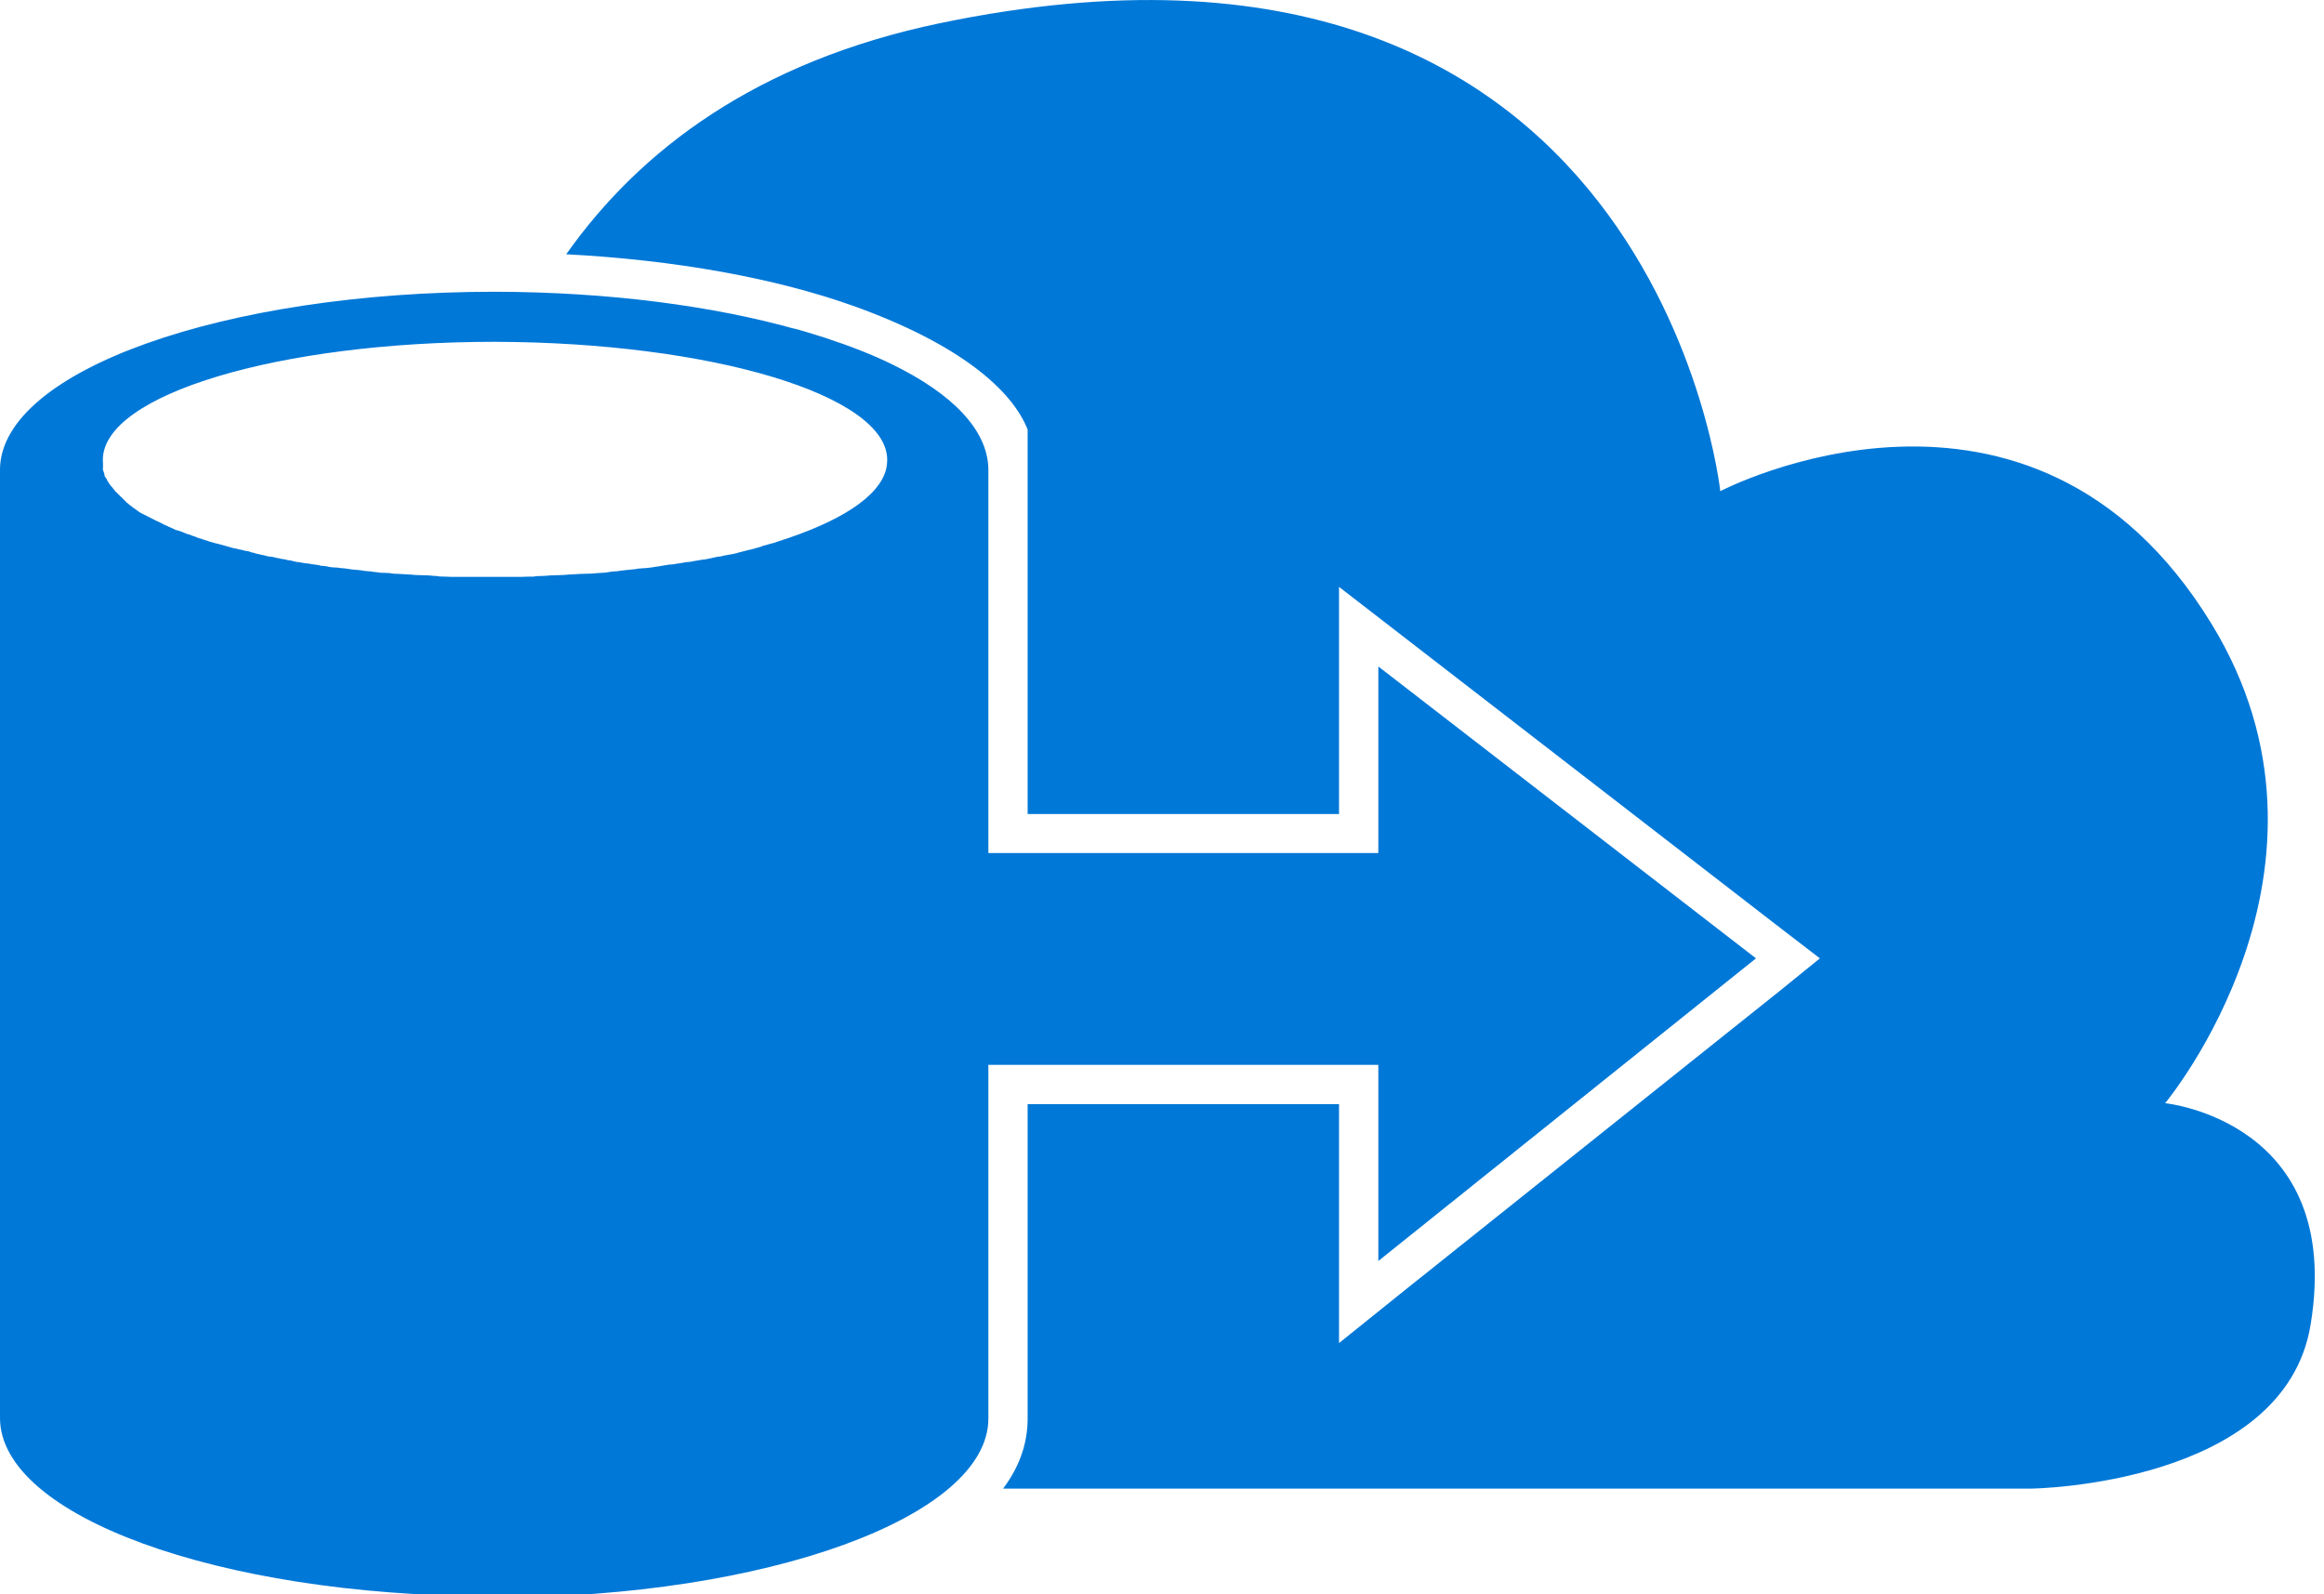
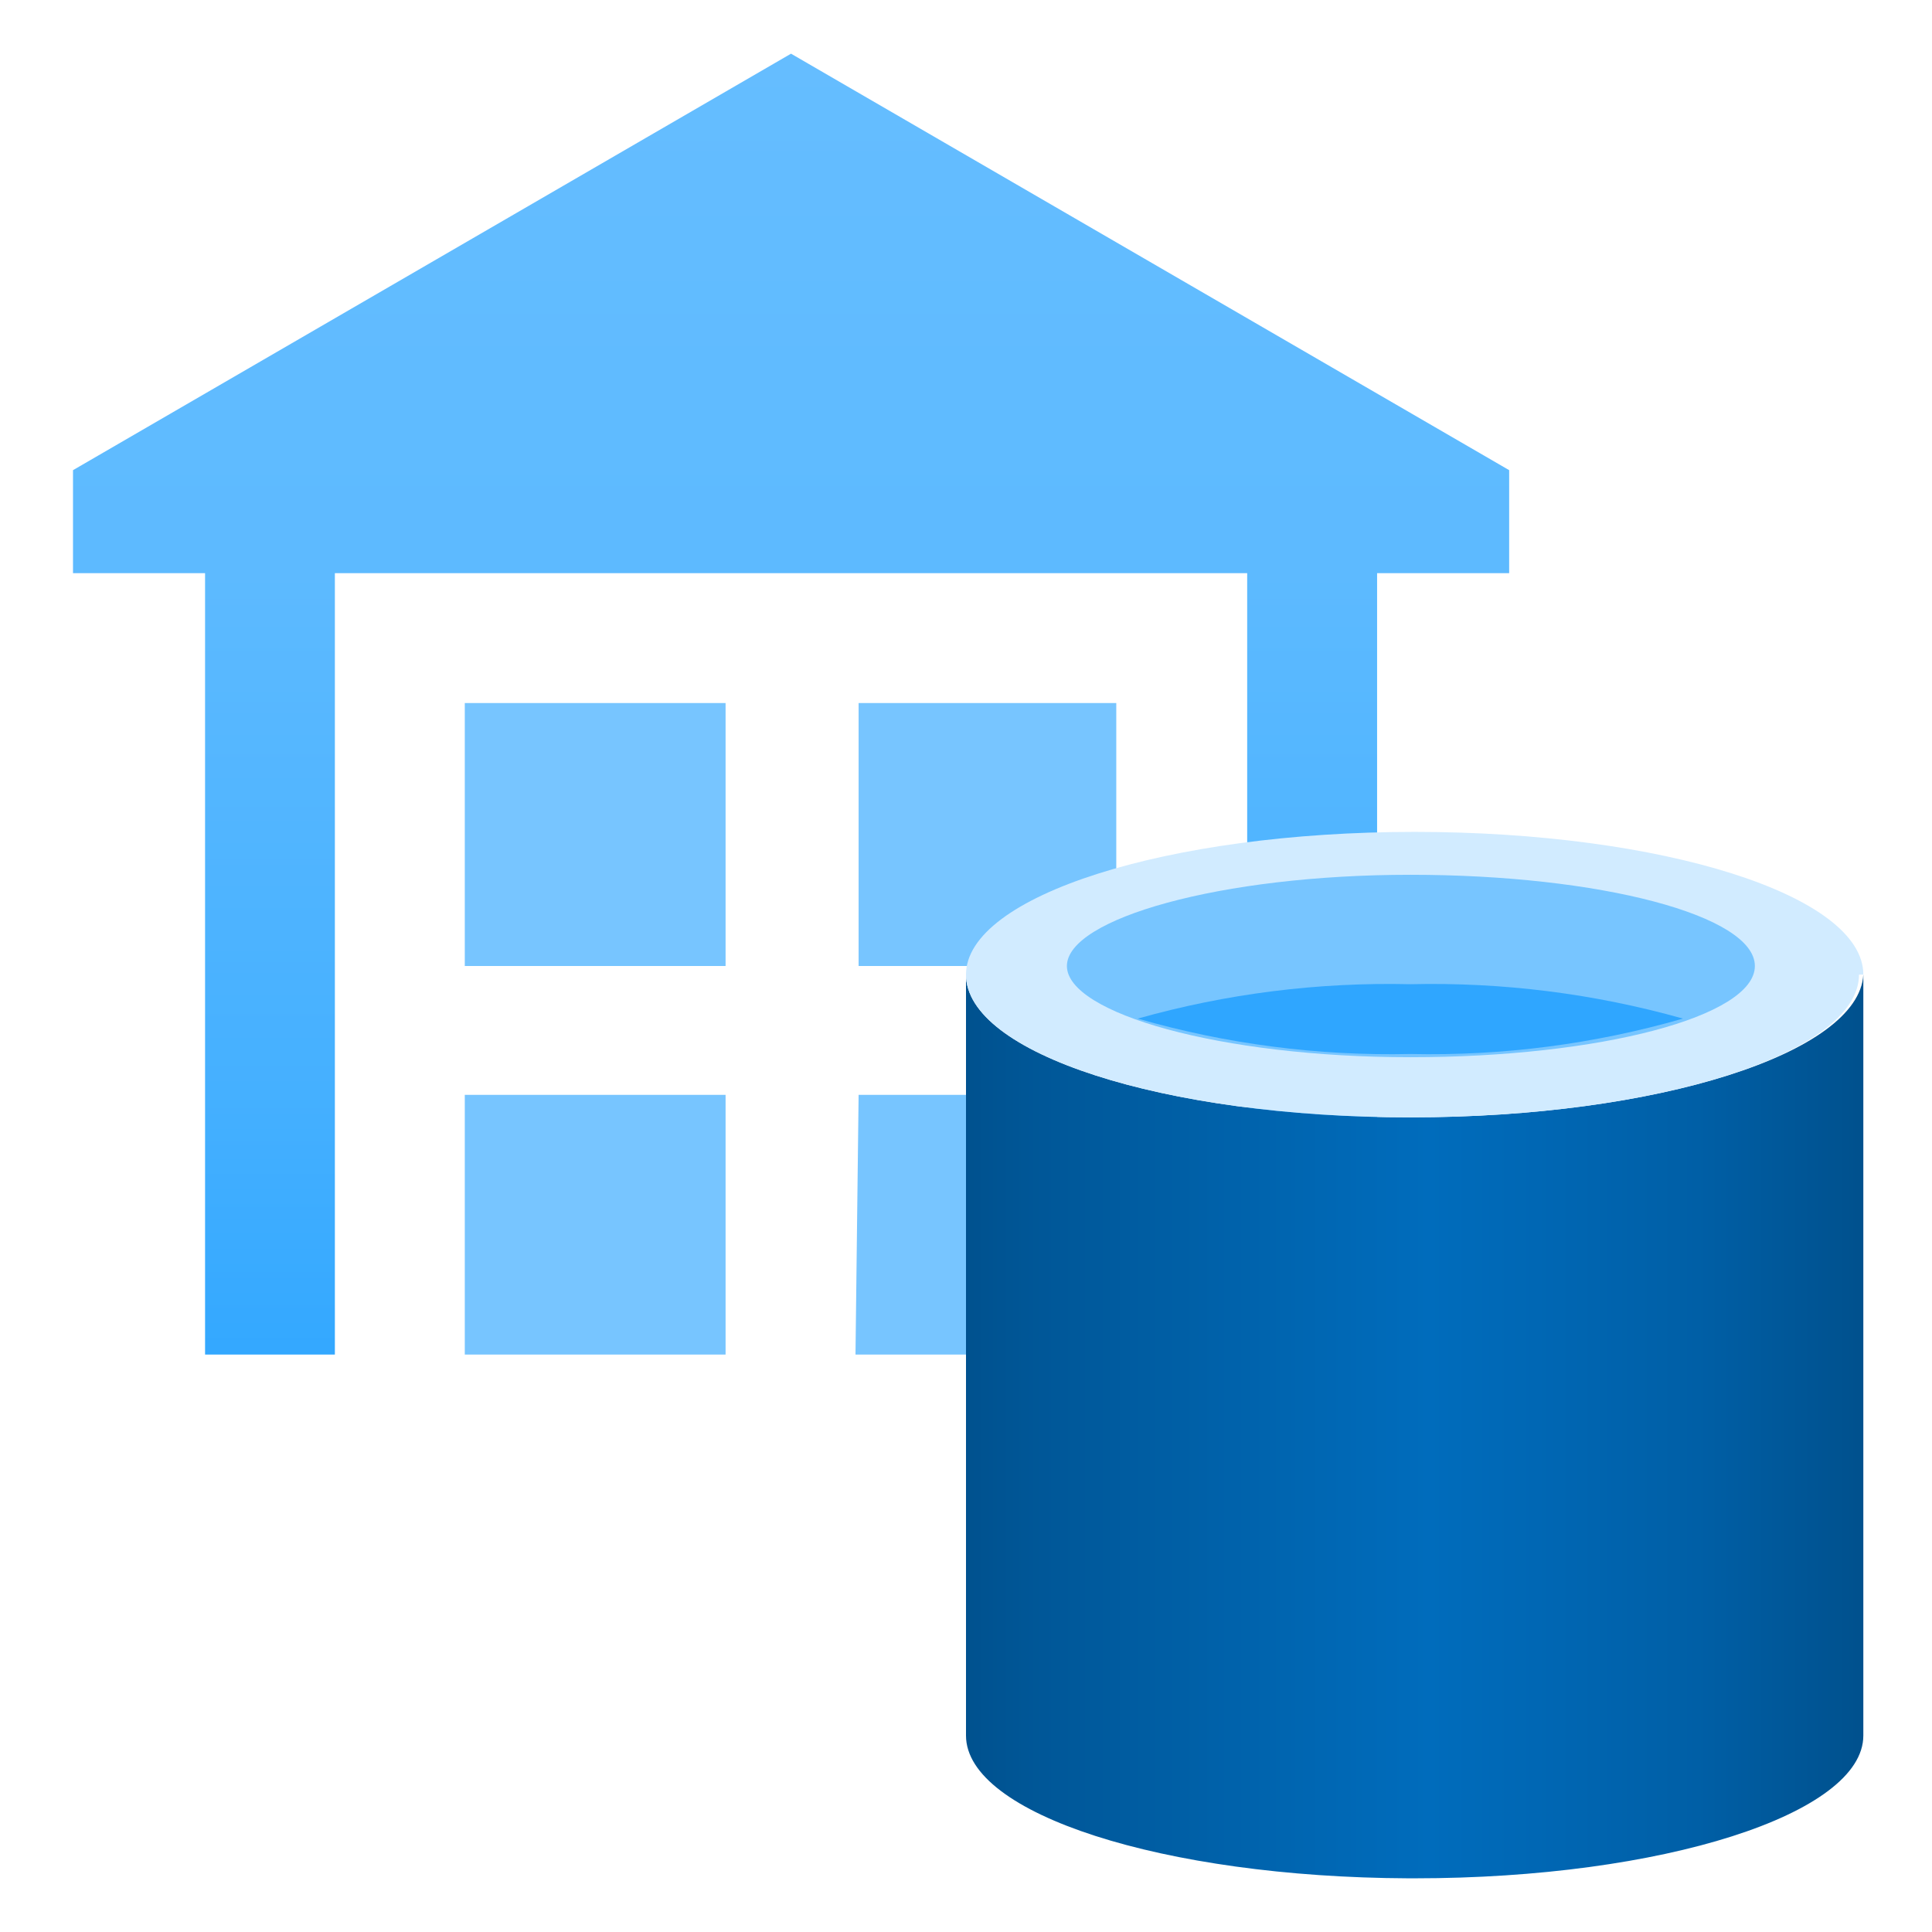
- <svg xmlns="http://www.w3.org/2000/svg" width="70pt" height="48pt" viewBox="0 0 70 48" version="1.1">
+ <svg xmlns="http://www.w3.org/2000/svg" width="70pt" height="70pt" viewBox="0 0 70 70" version="1.1">
+   <defs>
+     <linearGradient id="linear0" gradientUnits="userSpaceOnUse" x1="7.37" y1="0.5" x2="7.37" y2="13.23" gradientTransform="matrix(3.888889,0,0,3.888889,0,0)">
+       <stop offset="0" style="stop-color:rgb(101,189,255);stop-opacity:1;" />
+       <stop offset="0.38" style="stop-color:rgb(93,186,255);stop-opacity:1;" />
+       <stop offset="0.76" style="stop-color:rgb(69,176,255);stop-opacity:1;" />
+       <stop offset="1" style="stop-color:rgb(47,166,255);stop-opacity:1;" />
+     </linearGradient>
+     <linearGradient id="linear1" gradientUnits="userSpaceOnUse" x1="8.96" y1="13.29" x2="17.32" y2="13.29" gradientTransform="matrix(3.888889,0,0,3.888889,0,0)">
+       <stop offset="0" style="stop-color:rgb(0,81,142);stop-opacity:1;" />
+       <stop offset="0.07" style="stop-color:rgb(0,86,150);stop-opacity:1;" />
+       <stop offset="0.36" style="stop-color:rgb(0,101,176);stop-opacity:1;" />
+       <stop offset="0.52" style="stop-color:rgb(0,108,188);stop-opacity:1;" />
+       <stop offset="0.64" style="stop-color:rgb(0,103,180);stop-opacity:1;" />
+       <stop offset="0.82" style="stop-color:rgb(0,95,166);stop-opacity:1;" />
+       <stop offset="1" style="stop-color:rgb(0,81,142);stop-opacity:1;" />
+     </linearGradient>
+   </defs>
  <g id="surface1">
-     <path style=" stroke:none;fill-rule:evenodd;fill:rgb(0%,47.059%,84.314%);fill-opacity:1;" d="M 65.215 33.234 C 65.215 33.234 71.121 26.152 66.609 18.789 C 61.168 9.898 51.816 14.797 51.816 14.797 C 51.816 14.797 49.84 -3.785 28.309 0.699 C 22.785 1.852 19.27 4.523 17.055 7.66 C 20.324 7.832 23.359 8.371 25.777 9.242 C 28.91 10.379 30.48 11.742 30.953 12.941 L 30.953 24.523 L 40.332 24.523 L 40.332 17.68 L 42.246 19.16 L 53.621 27.953 L 54.816 28.871 L 53.641 29.824 L 42.266 38.906 L 40.332 40.461 L 40.332 33.262 L 30.953 33.262 L 30.953 42.734 C 30.953 43.359 30.781 44.09 30.215 44.844 L 61.215 44.844 C 61.215 44.844 68.816 44.734 69.598 39.898 C 70.602 33.77 65.215 33.234 65.215 33.234 Z M 24.863 10.18 C 24.637 10.105 24.398 10.035 24.152 9.961 C 24.043 9.934 23.945 9.898 23.844 9.871 L 24.008 9.926 C 21.492 9.215 18.34 8.797 14.91 8.789 C 6.754 8.789 0.062 11.16 0 14.117 L 0 42.715 C 0 45.66 6.543 48.062 14.73 48.09 L 14.73 48.125 L 14.766 48.125 C 14.793 48.125 14.883 48.09 14.883 48.09 L 14.883 48.125 L 14.91 48.125 C 23.113 48.125 29.77 45.688 29.77 42.734 L 29.77 32.078 L 41.516 32.078 L 41.516 37.988 L 52.891 28.871 L 41.516 20.078 L 41.516 25.699 L 29.77 25.699 L 29.77 14.117 C 29.742 12.941 28.676 11.859 26.879 10.98 C 26.285 10.688 25.613 10.426 24.863 10.18 Z M 3.098 13.852 C 3.098 11.887 8.395 10.297 14.91 10.297 C 21.43 10.316 26.723 11.906 26.723 13.852 C 26.723 13.934 26.715 14.023 26.695 14.117 C 26.488 14.98 25.266 15.734 23.398 16.324 C 23.379 16.324 23.359 16.344 23.352 16.344 C 23.242 16.371 23.141 16.398 23.023 16.434 C 22.996 16.441 22.961 16.441 22.949 16.461 L 22.633 16.551 C 22.594 16.562 22.559 16.562 22.512 16.578 C 22.414 16.605 22.32 16.625 22.223 16.652 C 22.176 16.672 22.129 16.672 22.086 16.688 C 21.992 16.699 21.895 16.727 21.785 16.742 C 21.73 16.762 21.684 16.77 21.621 16.77 C 21.539 16.789 21.43 16.816 21.336 16.832 C 21.281 16.844 21.219 16.859 21.164 16.859 C 21.074 16.879 20.973 16.887 20.883 16.906 C 20.809 16.926 20.746 16.934 20.672 16.934 C 20.582 16.953 20.488 16.969 20.391 16.98 C 20.316 16.996 20.242 17.008 20.16 17.008 L 19.898 17.051 C 19.824 17.07 19.734 17.07 19.66 17.09 C 19.57 17.098 19.477 17.117 19.395 17.117 C 19.305 17.125 19.23 17.125 19.141 17.145 C 19.051 17.16 18.957 17.16 18.867 17.172 C 18.785 17.188 18.695 17.188 18.602 17.207 C 18.512 17.215 18.422 17.215 18.34 17.234 C 18.246 17.254 18.137 17.254 18.055 17.262 C 17.965 17.262 17.875 17.281 17.781 17.281 C 17.684 17.281 17.59 17.289 17.492 17.289 C 17.398 17.289 17.309 17.305 17.219 17.305 C 17.117 17.305 17.008 17.324 16.906 17.324 C 16.816 17.324 16.742 17.332 16.652 17.332 C 16.535 17.332 16.434 17.352 16.316 17.352 C 16.234 17.352 16.16 17.352 16.07 17.371 C 15.941 17.371 15.824 17.371 15.688 17.379 L 13.719 17.379 C 13.617 17.379 13.527 17.379 13.426 17.371 C 13.336 17.371 13.234 17.371 13.145 17.352 C 13.035 17.352 12.953 17.332 12.844 17.332 C 12.75 17.332 12.66 17.324 12.578 17.324 C 12.469 17.324 12.379 17.305 12.277 17.305 C 12.188 17.305 12.094 17.289 12.012 17.289 C 11.902 17.289 11.812 17.281 11.711 17.262 C 11.621 17.262 11.547 17.254 11.457 17.254 C 11.355 17.234 11.266 17.234 11.176 17.215 C 11.082 17.207 11.012 17.207 10.918 17.188 C 10.836 17.172 10.746 17.172 10.656 17.16 L 10.637 17.16 C 10.562 17.145 10.492 17.145 10.398 17.125 C 10.328 17.117 10.234 17.117 10.164 17.098 L 10.109 17.098 C 10.027 17.09 9.953 17.09 9.879 17.07 C 9.809 17.051 9.742 17.051 9.672 17.043 C 9.645 17.043 9.617 17.023 9.59 17.023 C 9.523 17.008 9.453 17.008 9.387 16.996 C 9.332 16.98 9.27 16.98 9.215 16.969 C 9.168 16.969 9.125 16.953 9.098 16.953 C 9.031 16.934 8.977 16.934 8.914 16.926 C 8.867 16.906 8.812 16.906 8.77 16.887 C 8.723 16.879 8.66 16.879 8.613 16.859 C 8.559 16.844 8.512 16.844 8.449 16.832 C 8.414 16.816 8.367 16.816 8.32 16.805 C 8.258 16.789 8.203 16.77 8.141 16.77 C 8.094 16.762 8.047 16.762 8.004 16.742 C 7.965 16.727 7.93 16.727 7.883 16.715 C 7.828 16.699 7.758 16.688 7.691 16.672 C 7.664 16.652 7.621 16.652 7.594 16.645 C 7.547 16.625 7.52 16.625 7.473 16.605 C 7.391 16.598 7.32 16.578 7.266 16.562 C 7.246 16.562 7.219 16.551 7.199 16.551 C 7.156 16.535 7.109 16.523 7.074 16.523 C 6.992 16.508 6.918 16.48 6.844 16.461 C 6.789 16.441 6.746 16.434 6.68 16.414 C 6.609 16.398 6.535 16.371 6.461 16.359 C 6.418 16.344 6.352 16.324 6.309 16.316 C 6.234 16.281 6.16 16.27 6.09 16.242 L 5.953 16.199 C 5.879 16.16 5.805 16.152 5.742 16.117 L 5.613 16.078 C 5.531 16.043 5.477 16.016 5.406 15.996 C 5.359 15.988 5.332 15.969 5.285 15.961 C 5.223 15.926 5.148 15.898 5.086 15.871 C 5.059 15.852 5.012 15.832 4.984 15.824 L 4.805 15.734 C 4.777 15.715 4.75 15.707 4.703 15.688 L 4.438 15.551 C 4.375 15.523 4.328 15.496 4.273 15.469 C 4.238 15.453 4.211 15.434 4.191 15.426 C 4.156 15.387 4.094 15.359 4.047 15.316 C 4.02 15.305 4 15.289 3.973 15.262 C 3.93 15.234 3.883 15.199 3.836 15.152 C 3.809 15.145 3.793 15.125 3.781 15.098 C 3.738 15.07 3.711 15.023 3.664 14.988 L 3.5 14.824 C 3.48 14.816 3.465 14.797 3.453 14.77 C 3.426 14.742 3.391 14.699 3.363 14.66 C 3.344 14.652 3.336 14.625 3.316 14.605 C 3.289 14.578 3.273 14.535 3.246 14.496 C 3.227 14.488 3.227 14.461 3.219 14.441 C 3.199 14.414 3.172 14.371 3.152 14.344 C 3.145 14.324 3.145 14.297 3.145 14.281 L 3.098 14.145 C 3.109 14.023 3.098 13.934 3.098 13.852 Z M 3.098 13.852 " />
+     <path style=" stroke:none;fill-rule:nonzero;fill:url(#linear0);" d="M 28.66 1.945 L 2.645 17.035 L 2.645 20.766 L 7.43 20.766 L 7.43 49.078 L 12.133 49.078 L 12.133 20.766 L 45.188 20.766 L 45.188 51.449 L 49.895 51.449 L 49.895 20.766 L 54.68 20.766 L 54.68 17.035 Z M 28.66 1.945 " />
+     <path style=" stroke:none;fill-rule:nonzero;fill:rgb(119,197,255);fill-opacity:1;" d="M 16.84 49.078 L 26.289 49.078 L 26.289 39.668 L 16.84 39.668 Z M 30.996 49.078 L 40.445 49.078 L 40.445 39.668 L 31.109 39.668 Z M 16.84 35 L 26.289 35 L 26.289 25.473 L 16.84 25.473 Z M 31.109 25.473 L 31.109 35 L 40.445 35 L 40.445 25.473 Z M 31.109 25.473 " />
+     <path style=" stroke:none;fill-rule:nonzero;fill:url(#linear1);" d="M 51.102 40.484 C 42.117 40.484 35 38.148 35 35.312 L 35 62.883 C 35 65.723 42.156 68.016 51.023 68.055 L 51.254 68.055 C 60.238 68.055 67.512 65.723 67.512 62.883 L 67.512 35.312 C 67.355 38.148 60.082 40.484 51.102 40.484 Z M 51.102 40.484 " />
+     <path style=" stroke:none;fill-rule:nonzero;fill:rgb(209,235,255);fill-opacity:1;" d="M 67.355 35.312 C 67.355 38.148 60.082 40.484 51.102 40.484 C 42.117 40.484 35 38.148 35 35.312 C 35 32.473 42.273 30.141 51.254 30.141 C 60.238 30.141 67.512 32.434 67.512 35.312 " />
+     <path style=" stroke:none;fill-rule:nonzero;fill:rgb(119,197,255);fill-opacity:1;" d="M 63.582 35 C 63.582 36.828 57.984 38.305 51.102 38.305 C 44.215 38.305 38.656 36.711 38.656 35 C 38.656 33.289 44.215 31.695 51.102 31.695 C 57.984 31.695 63.582 33.172 63.582 35 " />
+     <path style=" stroke:none;fill-rule:nonzero;fill:rgb(47,166,255);fill-opacity:1;" d="M 51.102 35.66 C 47.766 35.582 44.434 36 41.223 36.906 C 44.43 37.828 47.762 38.262 51.102 38.188 C 54.438 38.262 57.77 37.828 60.977 36.906 C 57.766 36 54.438 35.582 51.102 35.66 Z M 51.102 35.66 " />
  </g>
</svg>
